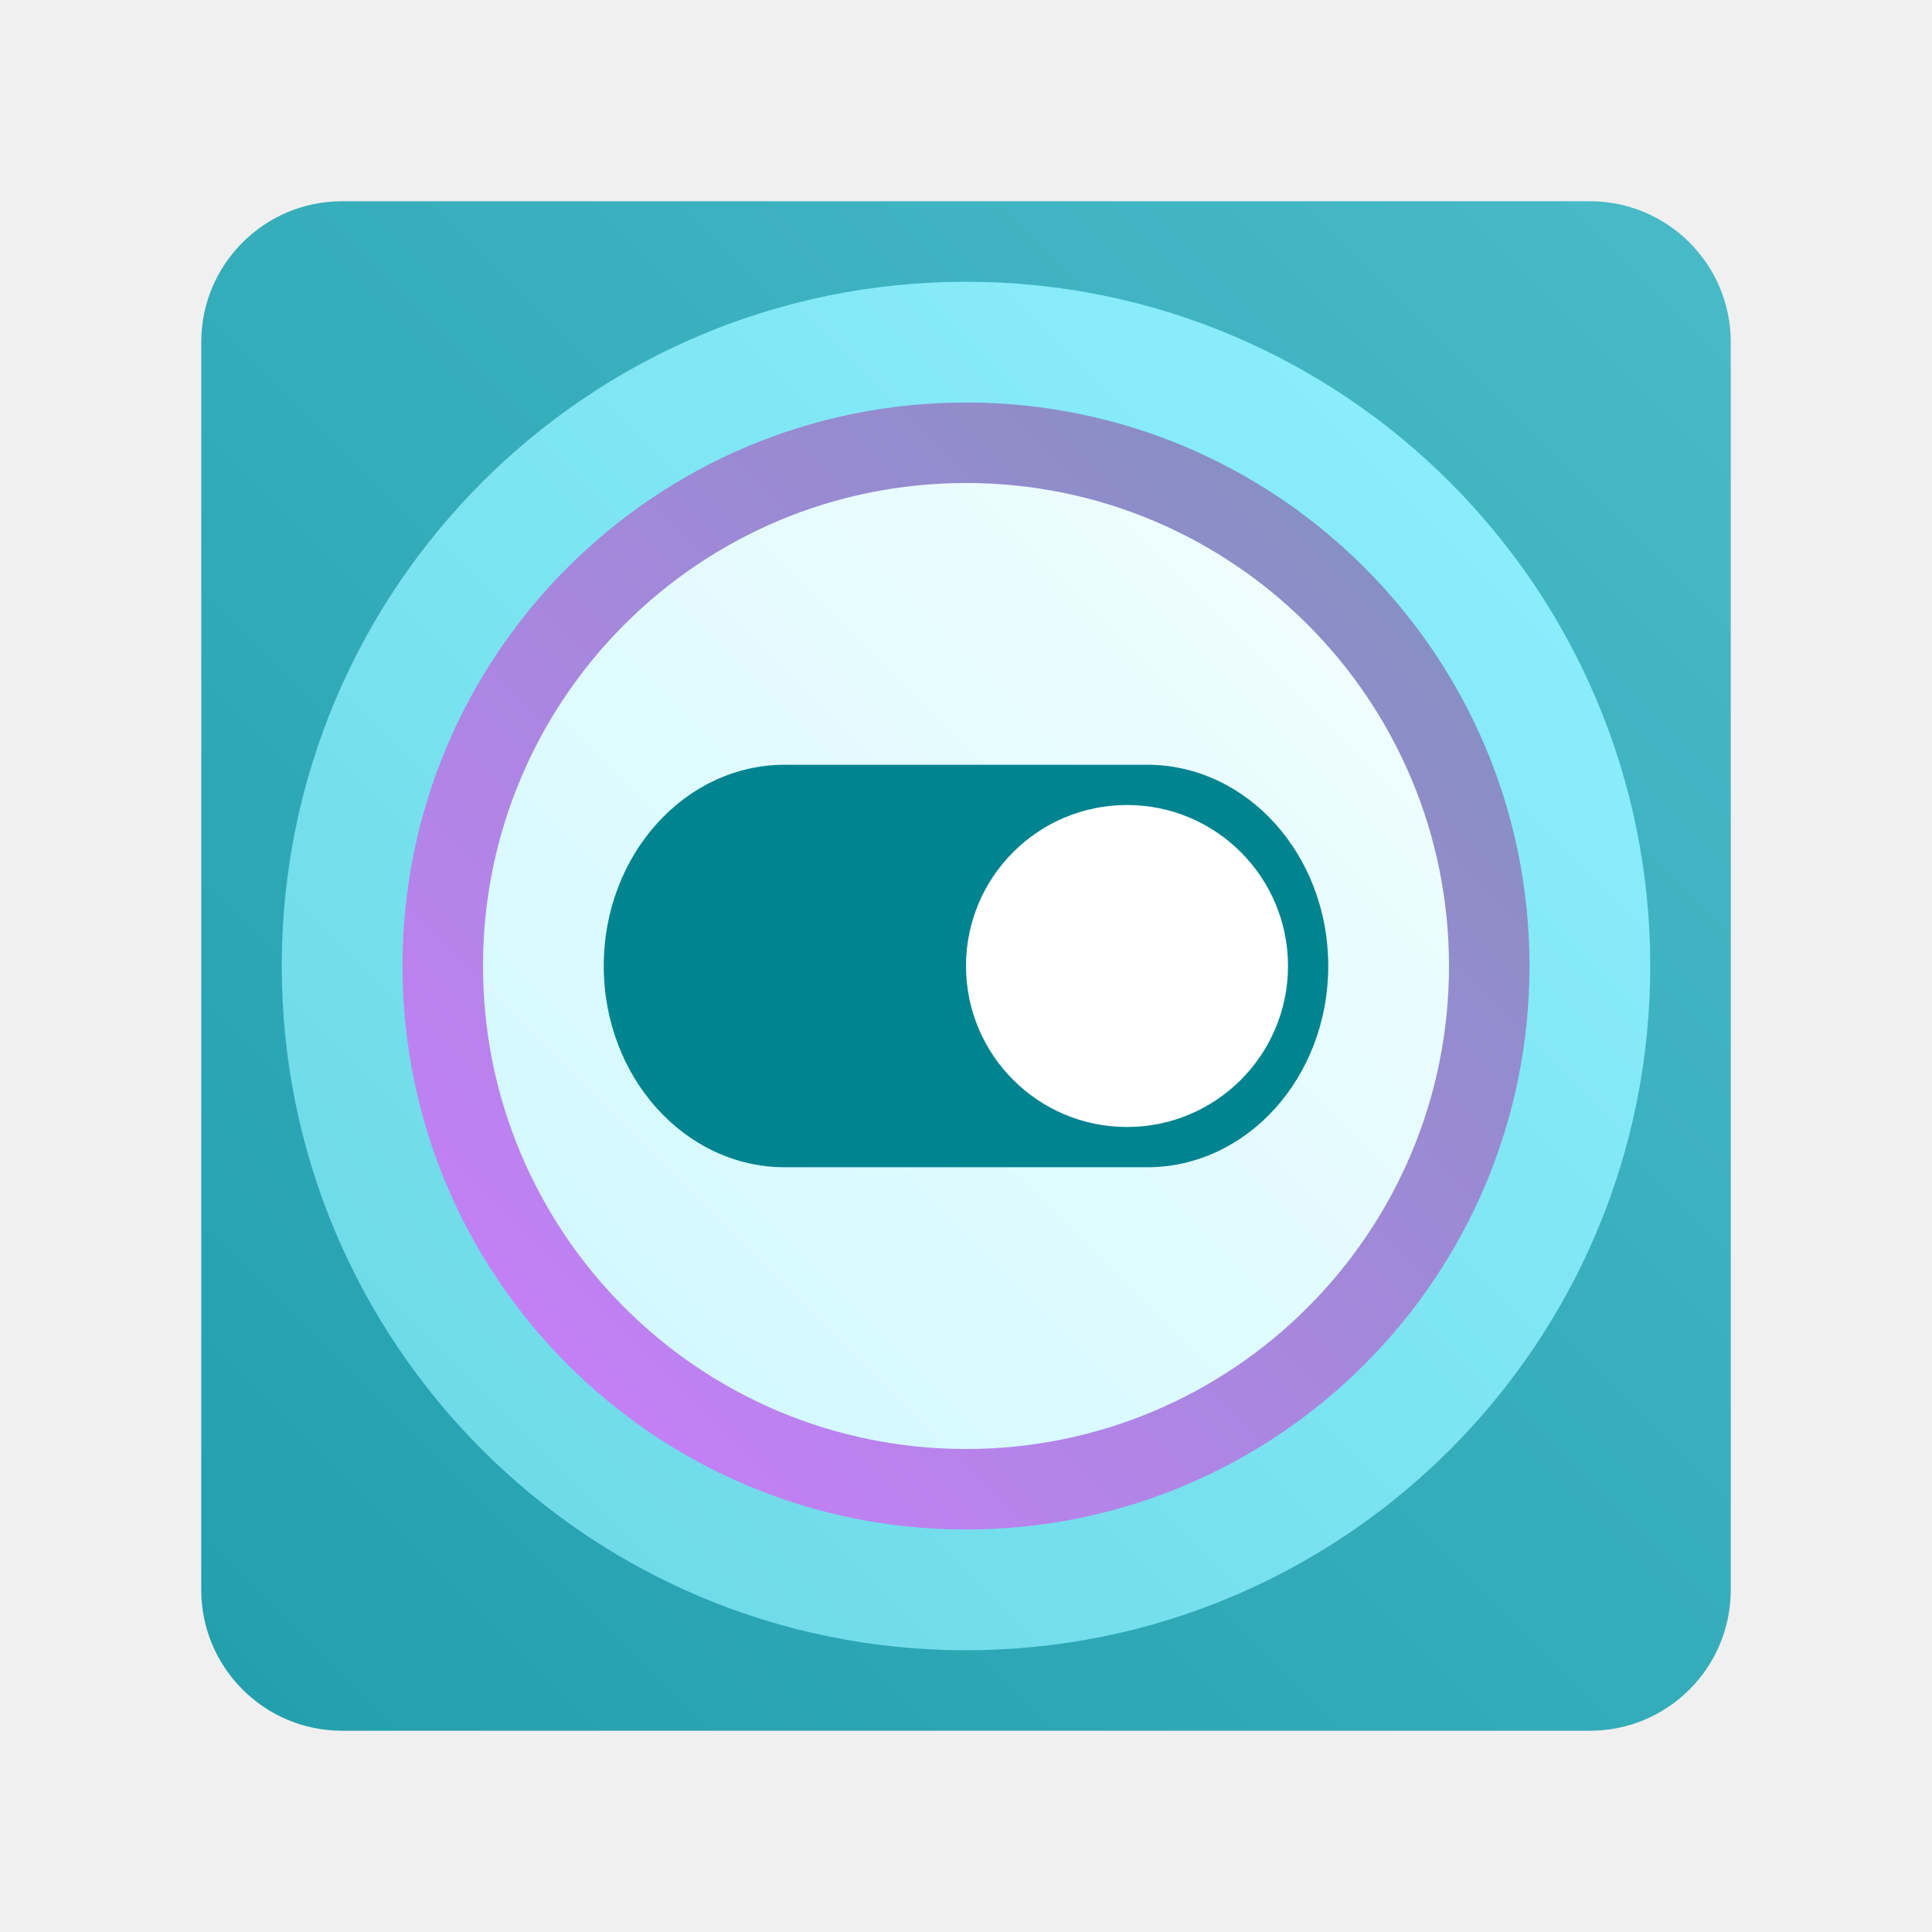
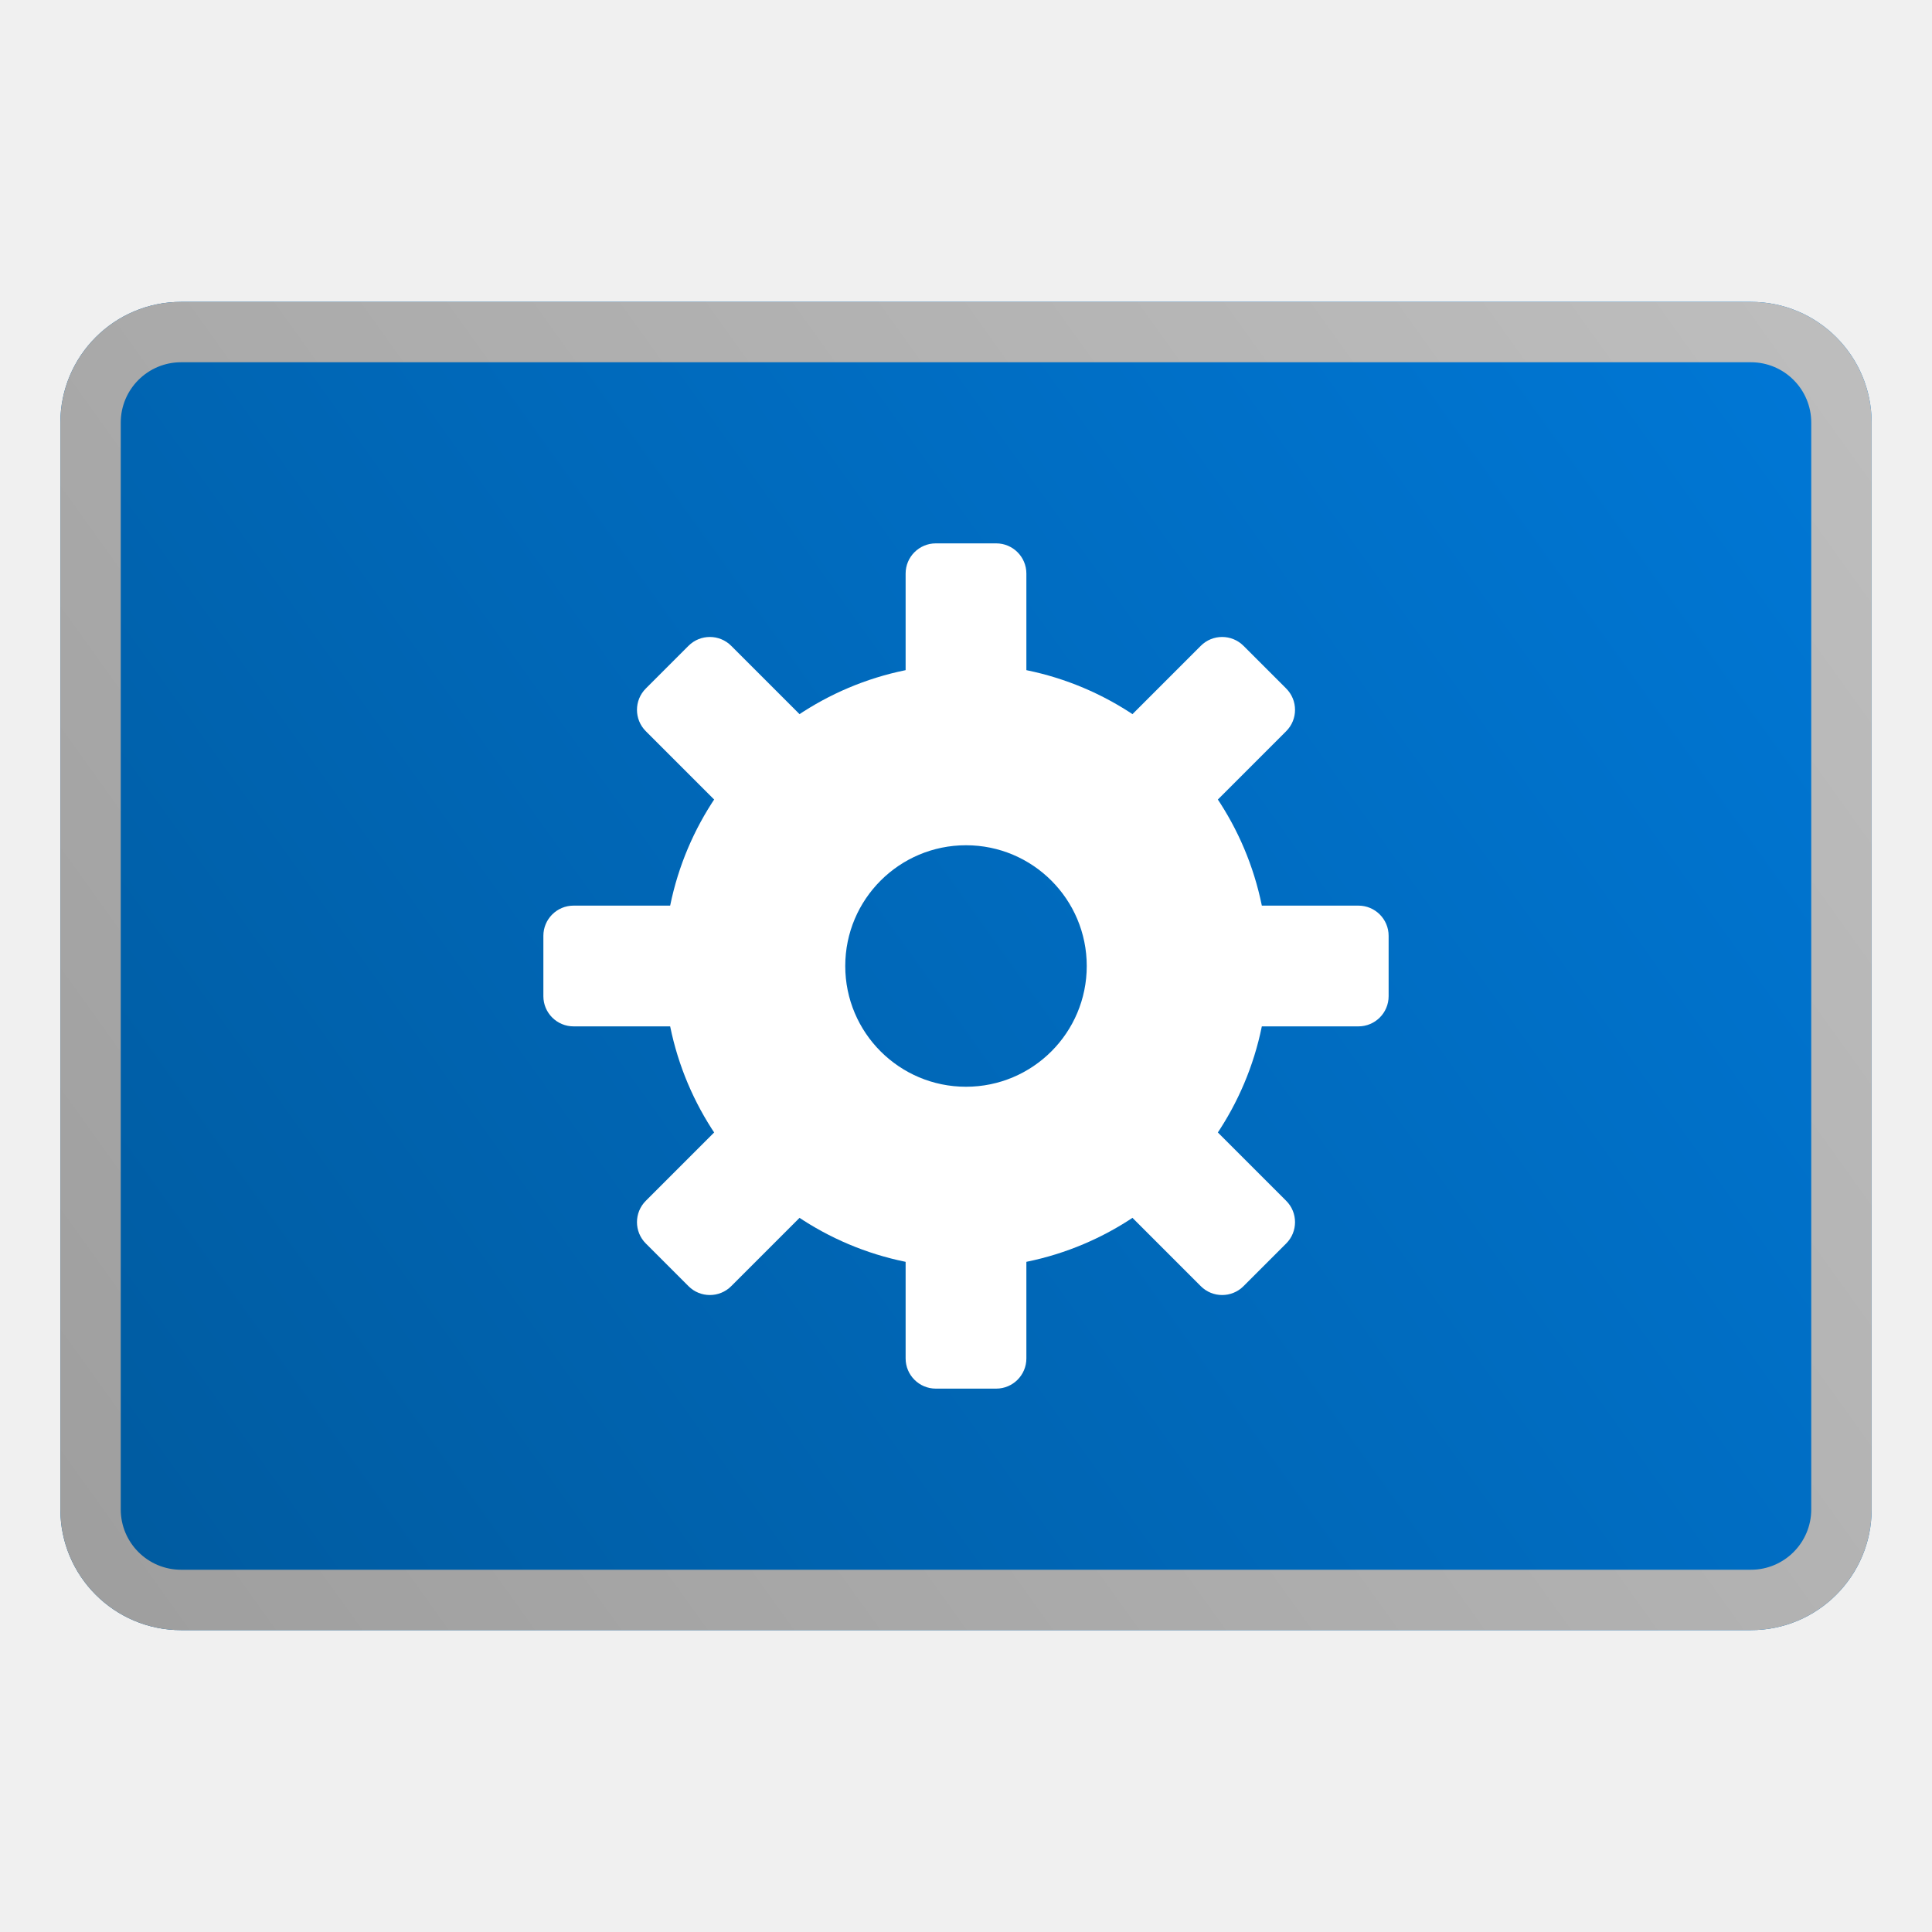
- <svg xmlns="http://www.w3.org/2000/svg" width="48" height="48" viewBox="0 0 48 48" fill="none">
-   <path d="M5 8.5C5 6.567 6.567 5 8.5 5H39.5C41.433 5 43 6.567 43 8.5V39.5C43 41.433 41.433 43 39.5 43H8.5C6.567 43 5 41.433 5 39.5V8.5Z" fill="url(#paint0_linear_1943_452)" />
-   <path d="M41 24C41 33.389 33.389 41 24 41C14.611 41 7 33.389 7 24C7 14.611 14.611 7 24 7C33.389 7 41 14.611 41 24Z" fill="url(#paint1_linear_1943_452)" />
-   <path d="M38 24C38 31.732 31.732 38 24 38C16.268 38 10 31.732 10 24C10 16.268 16.268 10 24 10C31.732 10 38 16.268 38 24Z" fill="url(#paint2_linear_1943_452)" />
-   <path d="M36 24C36 30.627 30.627 36 24 36C17.373 36 12 30.627 12 24C12 17.373 17.373 12 24 12C30.627 12 36 17.373 36 24Z" fill="url(#paint3_linear_1943_452)" />
-   <path d="M15 24C15 21.239 17.015 19 19.5 19H28.5C30.985 19 33 21.239 33 24C33 26.761 30.985 29 28.5 29H19.5C17.015 29 15 26.761 15 24Z" fill="#008490" />
-   <path d="M32 24C32 26.209 30.209 28 28 28C25.791 28 24 26.209 24 24C24 21.791 25.791 20 28 20C30.209 20 32 21.791 32 24Z" fill="white" />
+ <svg xmlns="http://www.w3.org/2000/svg" width="256" height="256" viewBox="0 0 256 256" fill="none">
+   <g id="Size=256">
+     <rect id="Card" x="8" y="40" width="240" height="176" rx="16" fill="url(#paint0_linear_settings)" />
+     <path id="Subtract" fill-rule="evenodd" clip-rule="evenodd" d="M24 40C15.163 40 8 47.163 8 56V200C8 208.837 15.163 216 24 216H232C240.837 216 248 208.837 248 200V56C248 47.163 240.837 40 232 40H24ZM24 48C19.582 48 16 51.582 16 56V200C16 204.418 19.582 208 24 208H232C236.418 208 240 204.418 240 200V56C240 51.582 236.418 48 232 48H24Z" fill="url(#paint1_linear_settings)" />
+     <g id="Cog" transform="translate(128 128)" fill="#FFFFFF">
+       <rect x="-8" y="-56" width="16" height="22" rx="4" />
+       <rect x="-8" y="-56" width="16" height="22" rx="4" transform="rotate(45)" />
+       <rect x="-8" y="-56" width="16" height="22" rx="4" transform="rotate(90)" />
+       <rect x="-8" y="-56" width="16" height="22" rx="4" transform="rotate(135)" />
+       <rect x="-8" y="-56" width="16" height="22" rx="4" transform="rotate(180)" />
+       <rect x="-8" y="-56" width="16" height="22" rx="4" transform="rotate(225)" />
+       <rect x="-8" y="-56" width="16" height="22" rx="4" transform="rotate(270)" />
+       <rect x="-8" y="-56" width="16" height="22" rx="4" transform="rotate(315)" />
+       <path fill-rule="evenodd" clip-rule="evenodd" d="M-40 0A40 40 0 1 0 40 0A40 40 0 1 0 -40 0ZM-16 0A16 16 0 1 1 16 0A16 16 0 1 1 -16 0Z" />
+     </g>
+   </g>
  <defs>
-     <linearGradient id="paint0_linear_1943_452" x1="5" y1="43" x2="43" y2="5" gradientUnits="userSpaceOnUse">
-       <stop stop-color="#229FAD" />
-       <stop offset="1" stop-color="#49BAC8" />
+     <linearGradient id="paint0_linear_settings" x1="248" y1="40" x2="6.117" y2="213.373" gradientUnits="userSpaceOnUse">
+       <stop stop-color="#0078D7" />
+       <stop offset="1" stop-color="#005A9E" />
    </linearGradient>
-     <linearGradient id="paint1_linear_1943_452" x1="7" y1="41" x2="41" y2="7" gradientUnits="userSpaceOnUse">
-       <stop stop-color="#69D6E4" />
-       <stop offset="1" stop-color="#90F1FF" />
-     </linearGradient>
-     <linearGradient id="paint2_linear_1943_452" x1="10" y1="38" x2="38" y2="10" gradientUnits="userSpaceOnUse">
-       <stop stop-color="#CF7DFF" />
-       <stop offset="1" stop-color="#7B92B9" />
-     </linearGradient>
-     <linearGradient id="paint3_linear_1943_452" x1="12" y1="36" x2="36" y2="12" gradientUnits="userSpaceOnUse">
-       <stop stop-color="#CDF8FF" />
-       <stop offset="1" stop-color="#F5FEFF" />
+     <linearGradient id="paint1_linear_settings" x1="248" y1="40" x2="6.117" y2="213.373" gradientUnits="userSpaceOnUse">
+       <stop stop-color="#BEBEBE" />
+       <stop offset="1" stop-color="#9E9E9E" />
    </linearGradient>
  </defs>
</svg>
